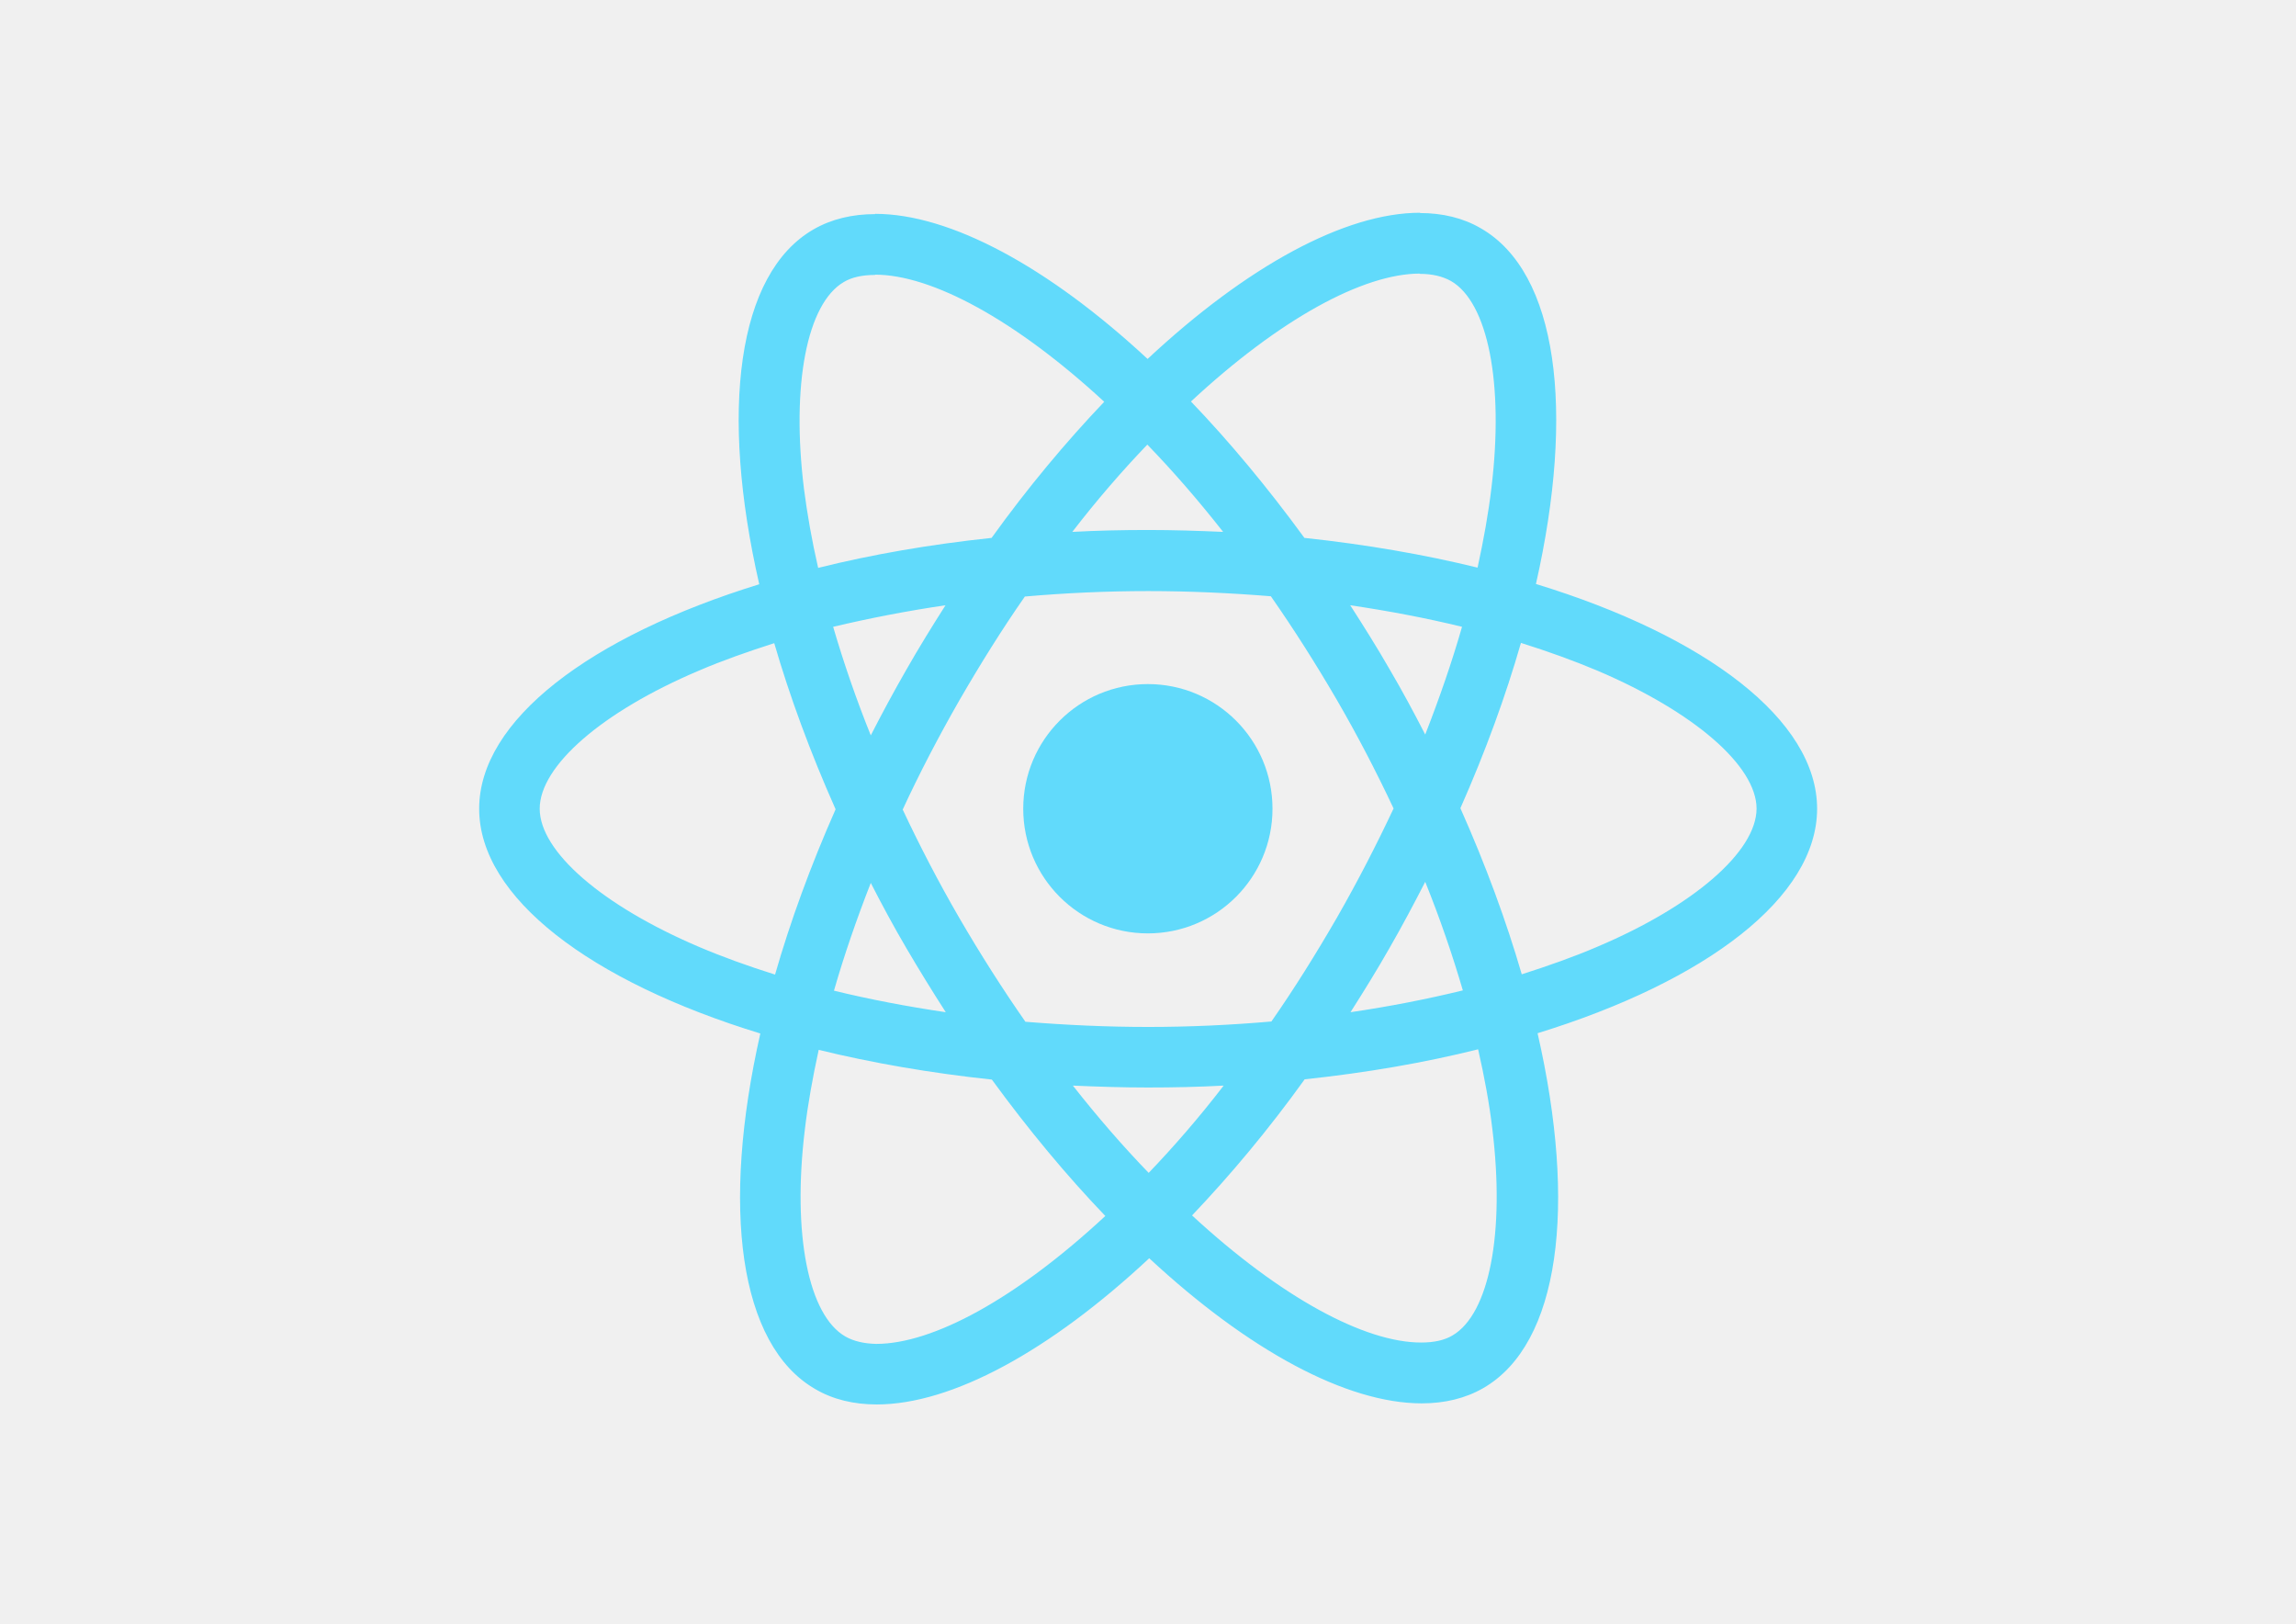
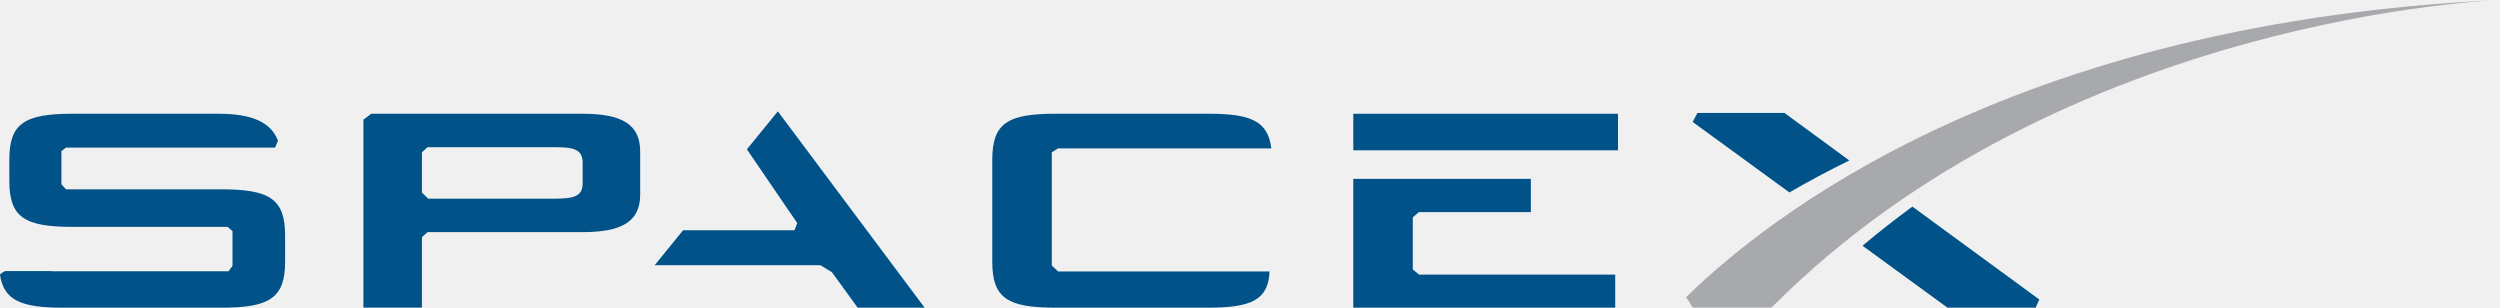
- <svg xmlns="http://www.w3.org/2000/svg" viewBox="0 0 841.9 595.3">
-   <g fill="#61DAFB">
-     <path d="M666.3 296.5c0-32.5-40.7-63.3-103.1-82.4 14.4-63.6 8-114.2-20.2-130.4-6.5-3.8-14.1-5.6-22.4-5.6v22.3c4.6 0 8.3.9 11.4 2.6 13.6 7.8 19.5 37.5 14.9 75.7-1.1 9.4-2.9 19.3-5.1 29.4-19.6-4.8-41-8.5-63.5-10.9-13.5-18.5-27.5-35.3-41.6-50 32.6-30.3 63.2-46.9 84-46.9V78c-27.5 0-63.5 19.6-99.9 53.6-36.4-33.8-72.4-53.2-99.9-53.2v22.3c20.7 0 51.4 16.5 84 46.6-14 14.7-28 31.4-41.3 49.9-22.6 2.4-44 6.1-63.6 11-2.3-10-4-19.7-5.2-29-4.7-38.2 1.1-67.9 14.6-75.8 3-1.8 6.9-2.6 11.5-2.6V78.5c-8.4 0-16 1.8-22.6 5.6-28.1 16.2-34.4 66.7-19.9 130.1-62.2 19.2-102.7 49.9-102.7 82.3 0 32.5 40.7 63.3 103.1 82.4-14.4 63.6-8 114.2 20.2 130.4 6.5 3.8 14.1 5.6 22.5 5.6 27.5 0 63.5-19.6 99.9-53.6 36.4 33.8 72.4 53.2 99.9 53.2 8.4 0 16-1.8 22.6-5.6 28.1-16.2 34.4-66.7 19.9-130.1 62-19.1 102.5-49.9 102.5-82.3zm-130.2-66.7c-3.7 12.9-8.3 26.2-13.5 39.5-4.1-8-8.4-16-13.1-24-4.6-8-9.5-15.8-14.4-23.4 14.2 2.1 27.9 4.7 41 7.9zm-45.8 106.5c-7.8 13.5-15.8 26.3-24.1 38.2-14.9 1.3-30 2-45.2 2-15.1 0-30.2-.7-45-1.9-8.3-11.9-16.4-24.6-24.2-38-7.6-13.1-14.5-26.4-20.8-39.8 6.2-13.4 13.2-26.8 20.7-39.9 7.8-13.5 15.8-26.3 24.1-38.2 14.9-1.3 30-2 45.2-2 15.1 0 30.2.7 45 1.9 8.3 11.9 16.4 24.6 24.2 38 7.6 13.1 14.5 26.4 20.8 39.8-6.3 13.4-13.2 26.8-20.7 39.9zm32.3-13c5.4 13.4 10 26.8 13.8 39.8-13.1 3.2-26.9 5.9-41.2 8 4.9-7.7 9.8-15.6 14.4-23.7 4.6-8 8.9-16.1 13-24.1zM421.2 430c-9.3-9.6-18.6-20.3-27.8-32 9 .4 18.2.7 27.5.7 9.4 0 18.7-.2 27.8-.7-9 11.7-18.3 22.4-27.5 32zm-74.4-58.9c-14.2-2.1-27.9-4.7-41-7.9 3.7-12.9 8.3-26.2 13.5-39.5 4.1 8 8.4 16 13.1 24 4.7 8 9.5 15.8 14.4 23.4zM420.7 163c9.3 9.6 18.6 20.3 27.8 32-9-.4-18.2-.7-27.5-.7-9.4 0-18.7.2-27.8.7 9-11.7 18.3-22.4 27.5-32zm-74 58.9c-4.9 7.7-9.8 15.6-14.4 23.7-4.6 8-8.9 16-13 24-5.4-13.4-10-26.8-13.8-39.8 13.1-3.1 26.9-5.8 41.2-7.9zm-90.5 125.2c-35.4-15.1-58.3-34.9-58.3-50.6 0-15.7 22.9-35.6 58.3-50.6 8.6-3.7 18-7 27.7-10.1 5.7 19.6 13.2 40 22.5 60.9-9.2 20.8-16.6 41.1-22.2 60.6-9.9-3.1-19.3-6.5-28-10.2zM310 490c-13.6-7.8-19.5-37.5-14.9-75.7 1.1-9.4 2.9-19.3 5.1-29.4 19.6 4.8 41 8.5 63.5 10.9 13.5 18.5 27.5 35.3 41.6 50-32.6 30.3-63.2 46.9-84 46.9-4.5-.1-8.3-1-11.3-2.7zm237.2-76.2c4.7 38.2-1.1 67.9-14.6 75.8-3 1.8-6.9 2.6-11.5 2.6-20.7 0-51.4-16.5-84-46.6 14-14.7 28-31.4 41.3-49.9 22.6-2.4 44-6.1 63.6-11 2.3 10.1 4.1 19.8 5.2 29.1zm38.5-66.7c-8.6 3.7-18 7-27.7 10.1-5.7-19.6-13.2-40-22.5-60.9 9.2-20.8 16.6-41.1 22.2-60.6 9.9 3.1 19.3 6.5 28.1 10.2 35.4 15.1 58.3 34.9 58.3 50.6-.1 15.7-23 35.6-58.4 50.6zM320.8 78.4z" />
-     <circle cx="420.9" cy="296.5" r="45.7" />
-     <path d="M520.5 78.1z" />
+ <svg xmlns="http://www.w3.org/2000/svg" width="260" height="32" viewBox="0 0 260 32" fill="none">
+   <g clip-path="url(#clip0)">
+     <path d="M60.595 11.831H38.61L37.795 12.44V31.994H43.881V24.662L44.462 24.141H60.596C64.669 24.141 66.579 23.046 66.579 20.234V15.744C66.578 12.928 64.669 11.831 60.595 11.831ZM60.595 19.061C60.595 20.385 59.718 20.66 57.809 20.66H44.529L43.881 20.03V15.841L44.462 15.31H57.809C59.718 15.31 60.595 15.582 60.595 16.913V19.061Z" fill="#005288" />
+     <path d="M77.677 15.53L82.914 23.201L82.624 23.945H71.042L68.086 27.581H85.325L86.52 28.308L89.197 31.999H96.161L80.895 11.581" fill="#005288" />
+     <path d="M146.931 28.027V22.6L147.557 22.059H159.208V18.604H140.742V31.998H167.982V28.559H147.584" fill="#005288" />
+     <path d="M168.27 11.831H140.742V15.631H168.27V11.831Z" fill="#005288" />
+     <path d="M110.039 15.43H132.216C131.875 12.61 130.125 11.828 125.686 11.828H109.803C104.795 11.828 103.197 12.806 103.197 16.595V27.228C103.197 31.022 104.795 31.999 109.803 31.999H125.686C130.19 31.999 131.915 31.153 132.032 28.229H110.039L109.387 27.615V15.841" fill="#005288" />
+     <path d="M22.996 19.688H6.863L6.388 19.166V15.715L6.861 15.35H28.61L28.907 14.623C28.166 12.718 26.247 11.829 22.685 11.829H7.577C2.571 11.829 0.971 12.806 0.971 16.596V18.825C0.971 22.62 2.571 23.596 7.577 23.596H23.674L24.18 24.039V27.647L23.768 28.209H5.355V28.192H0.532C0.532 28.192 -0.02 28.469 0.001 28.598C0.412 31.249 2.219 32 6.543 32H22.996C28.001 32 29.649 31.023 29.649 27.229V24.452C29.649 20.664 28.001 19.688 22.996 19.688Z" fill="#005288" />
+     <path d="M185.586 11.748H176.53L176.039 12.683L186.096 20.013C188.001 18.91 190.074 17.792 192.328 16.689" fill="#005288" />
+     <path d="M193.7 25.555L202.54 32H211.706L212.085 31.146L198.886 21.487C197.133 22.773 195.401 24.132 193.7 25.555Z" fill="#005288" />
+     <path d="M184.238 31.985H176.045L175.353 30.901C180.924 25.523 205.84 2.47 260 0C260 0 214.54 1.533 184.238 31.985Z" fill="#A7A9AC" />
  </g>
+   <defs>
+     <clipPath id="clip0">
+       <rect width="260" height="32" fill="white" />
+     </clipPath>
+   </defs>
</svg>
